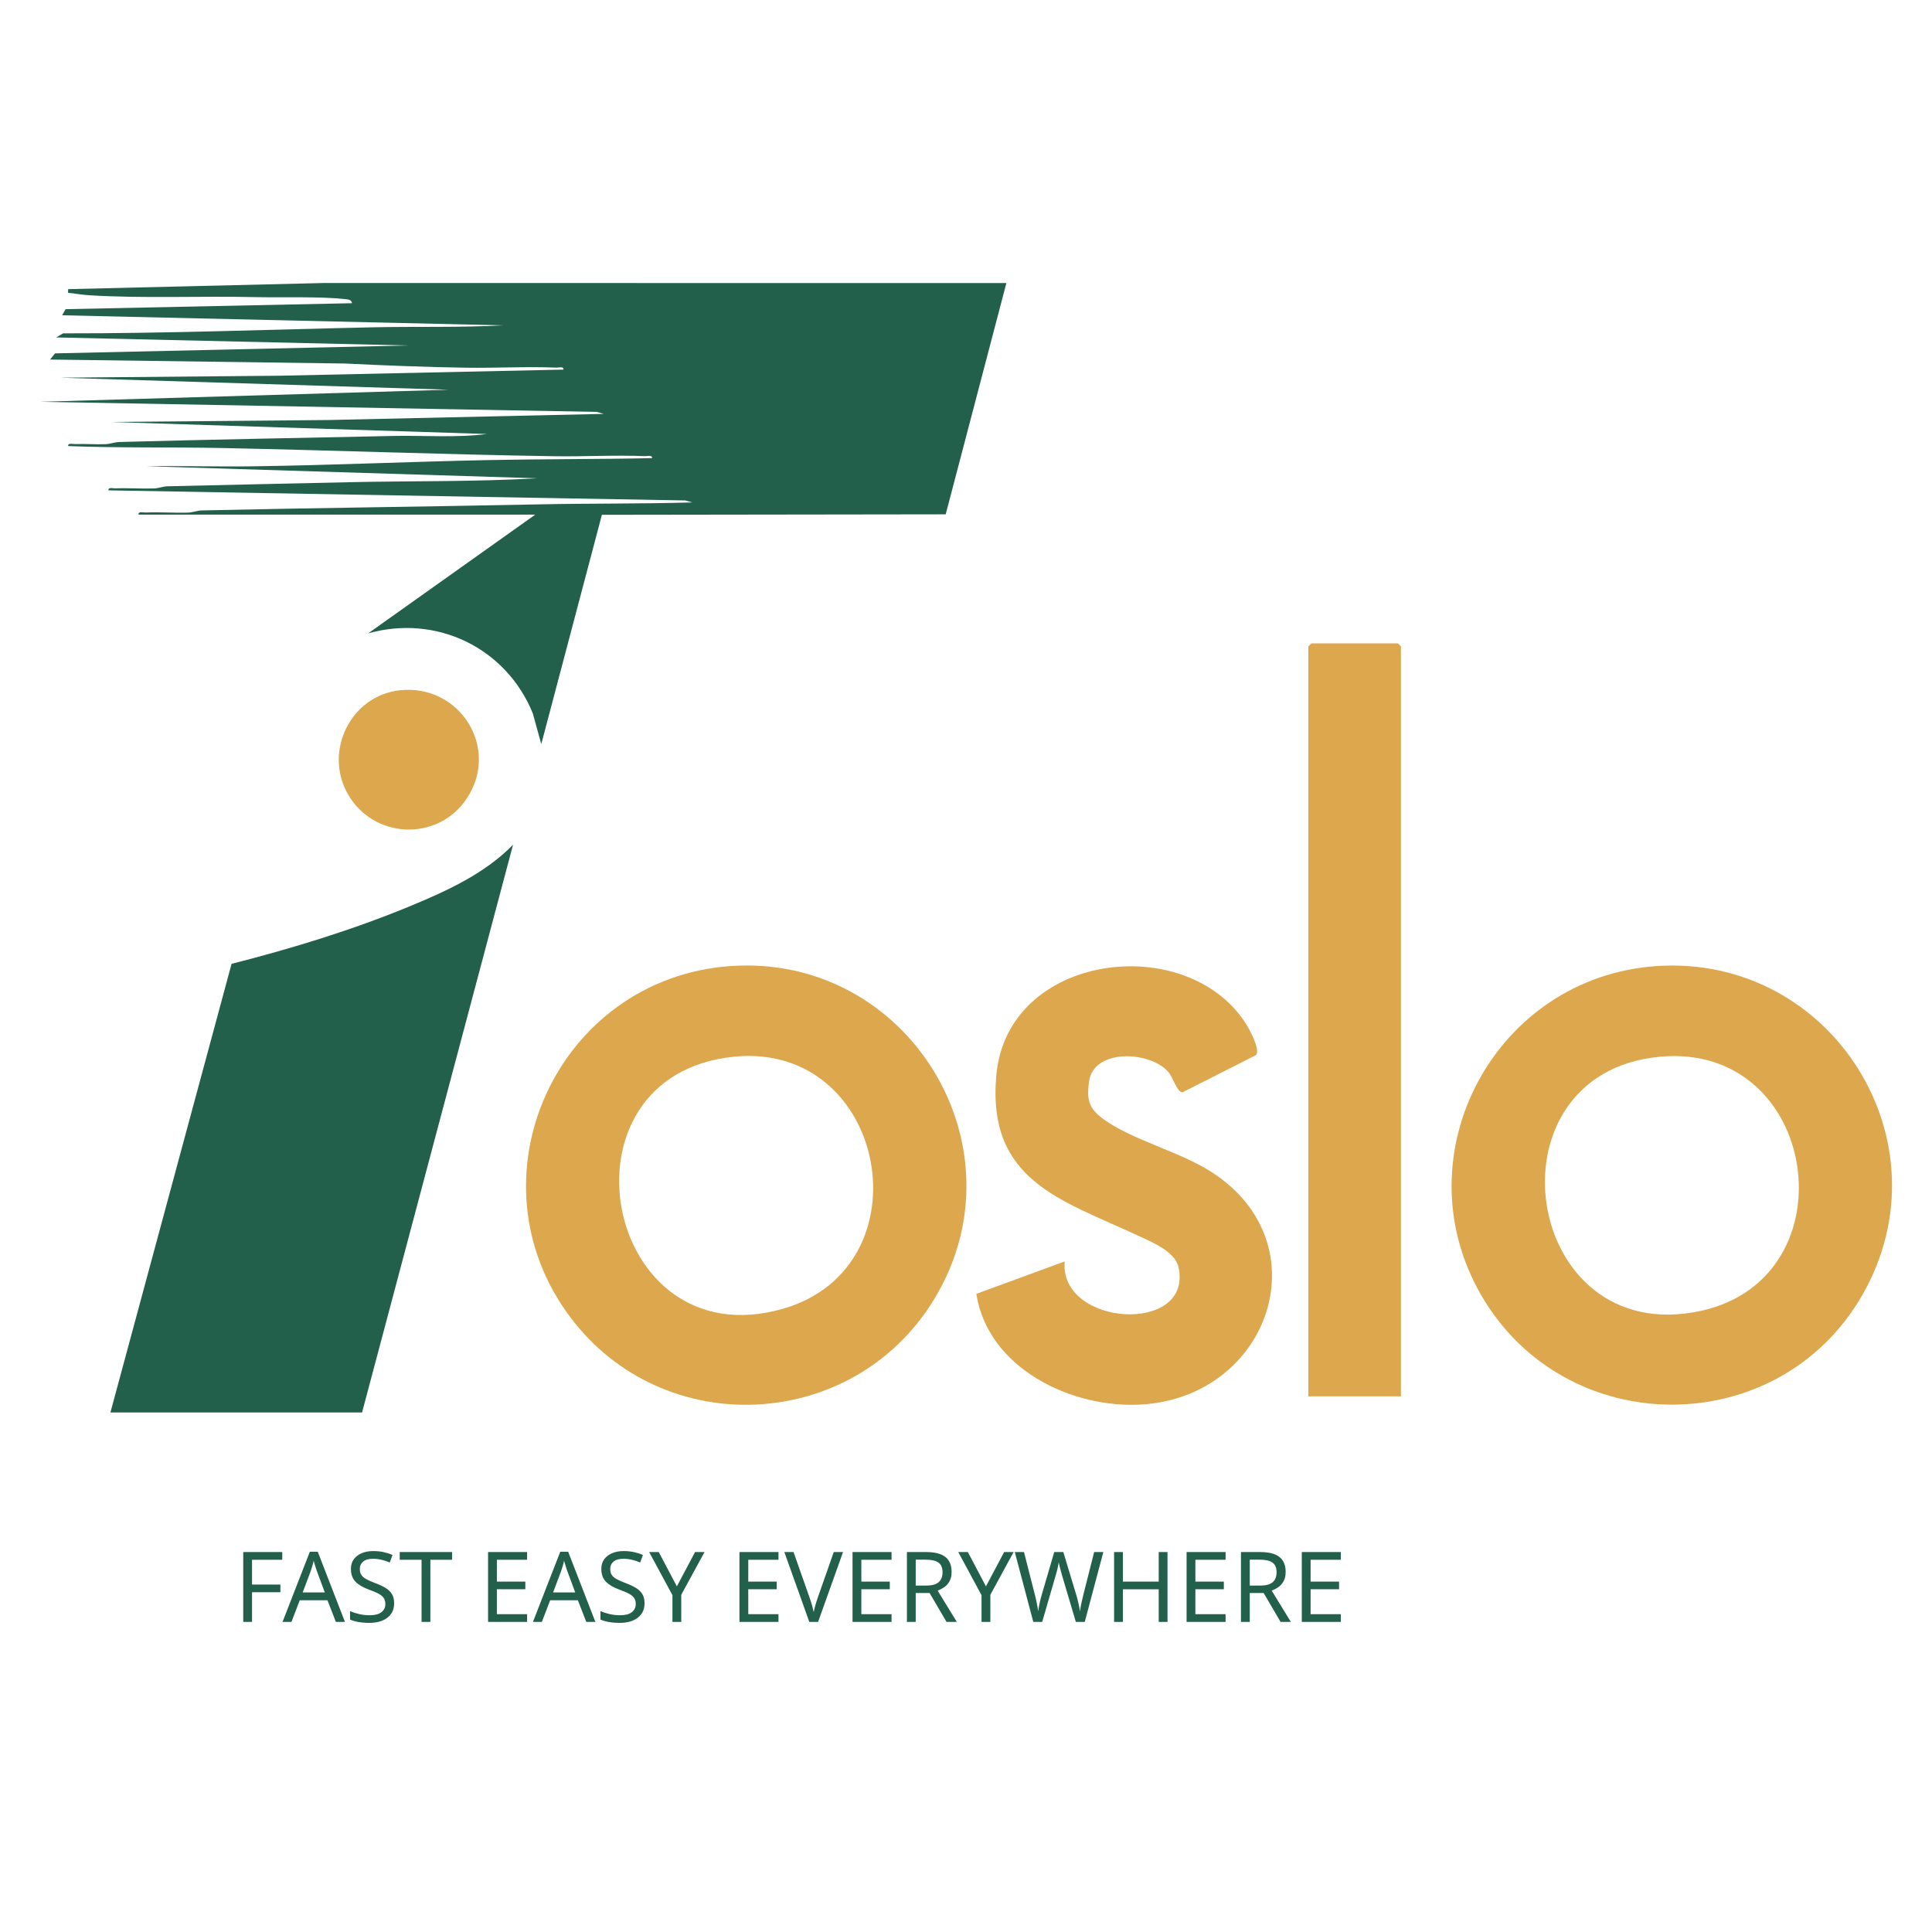
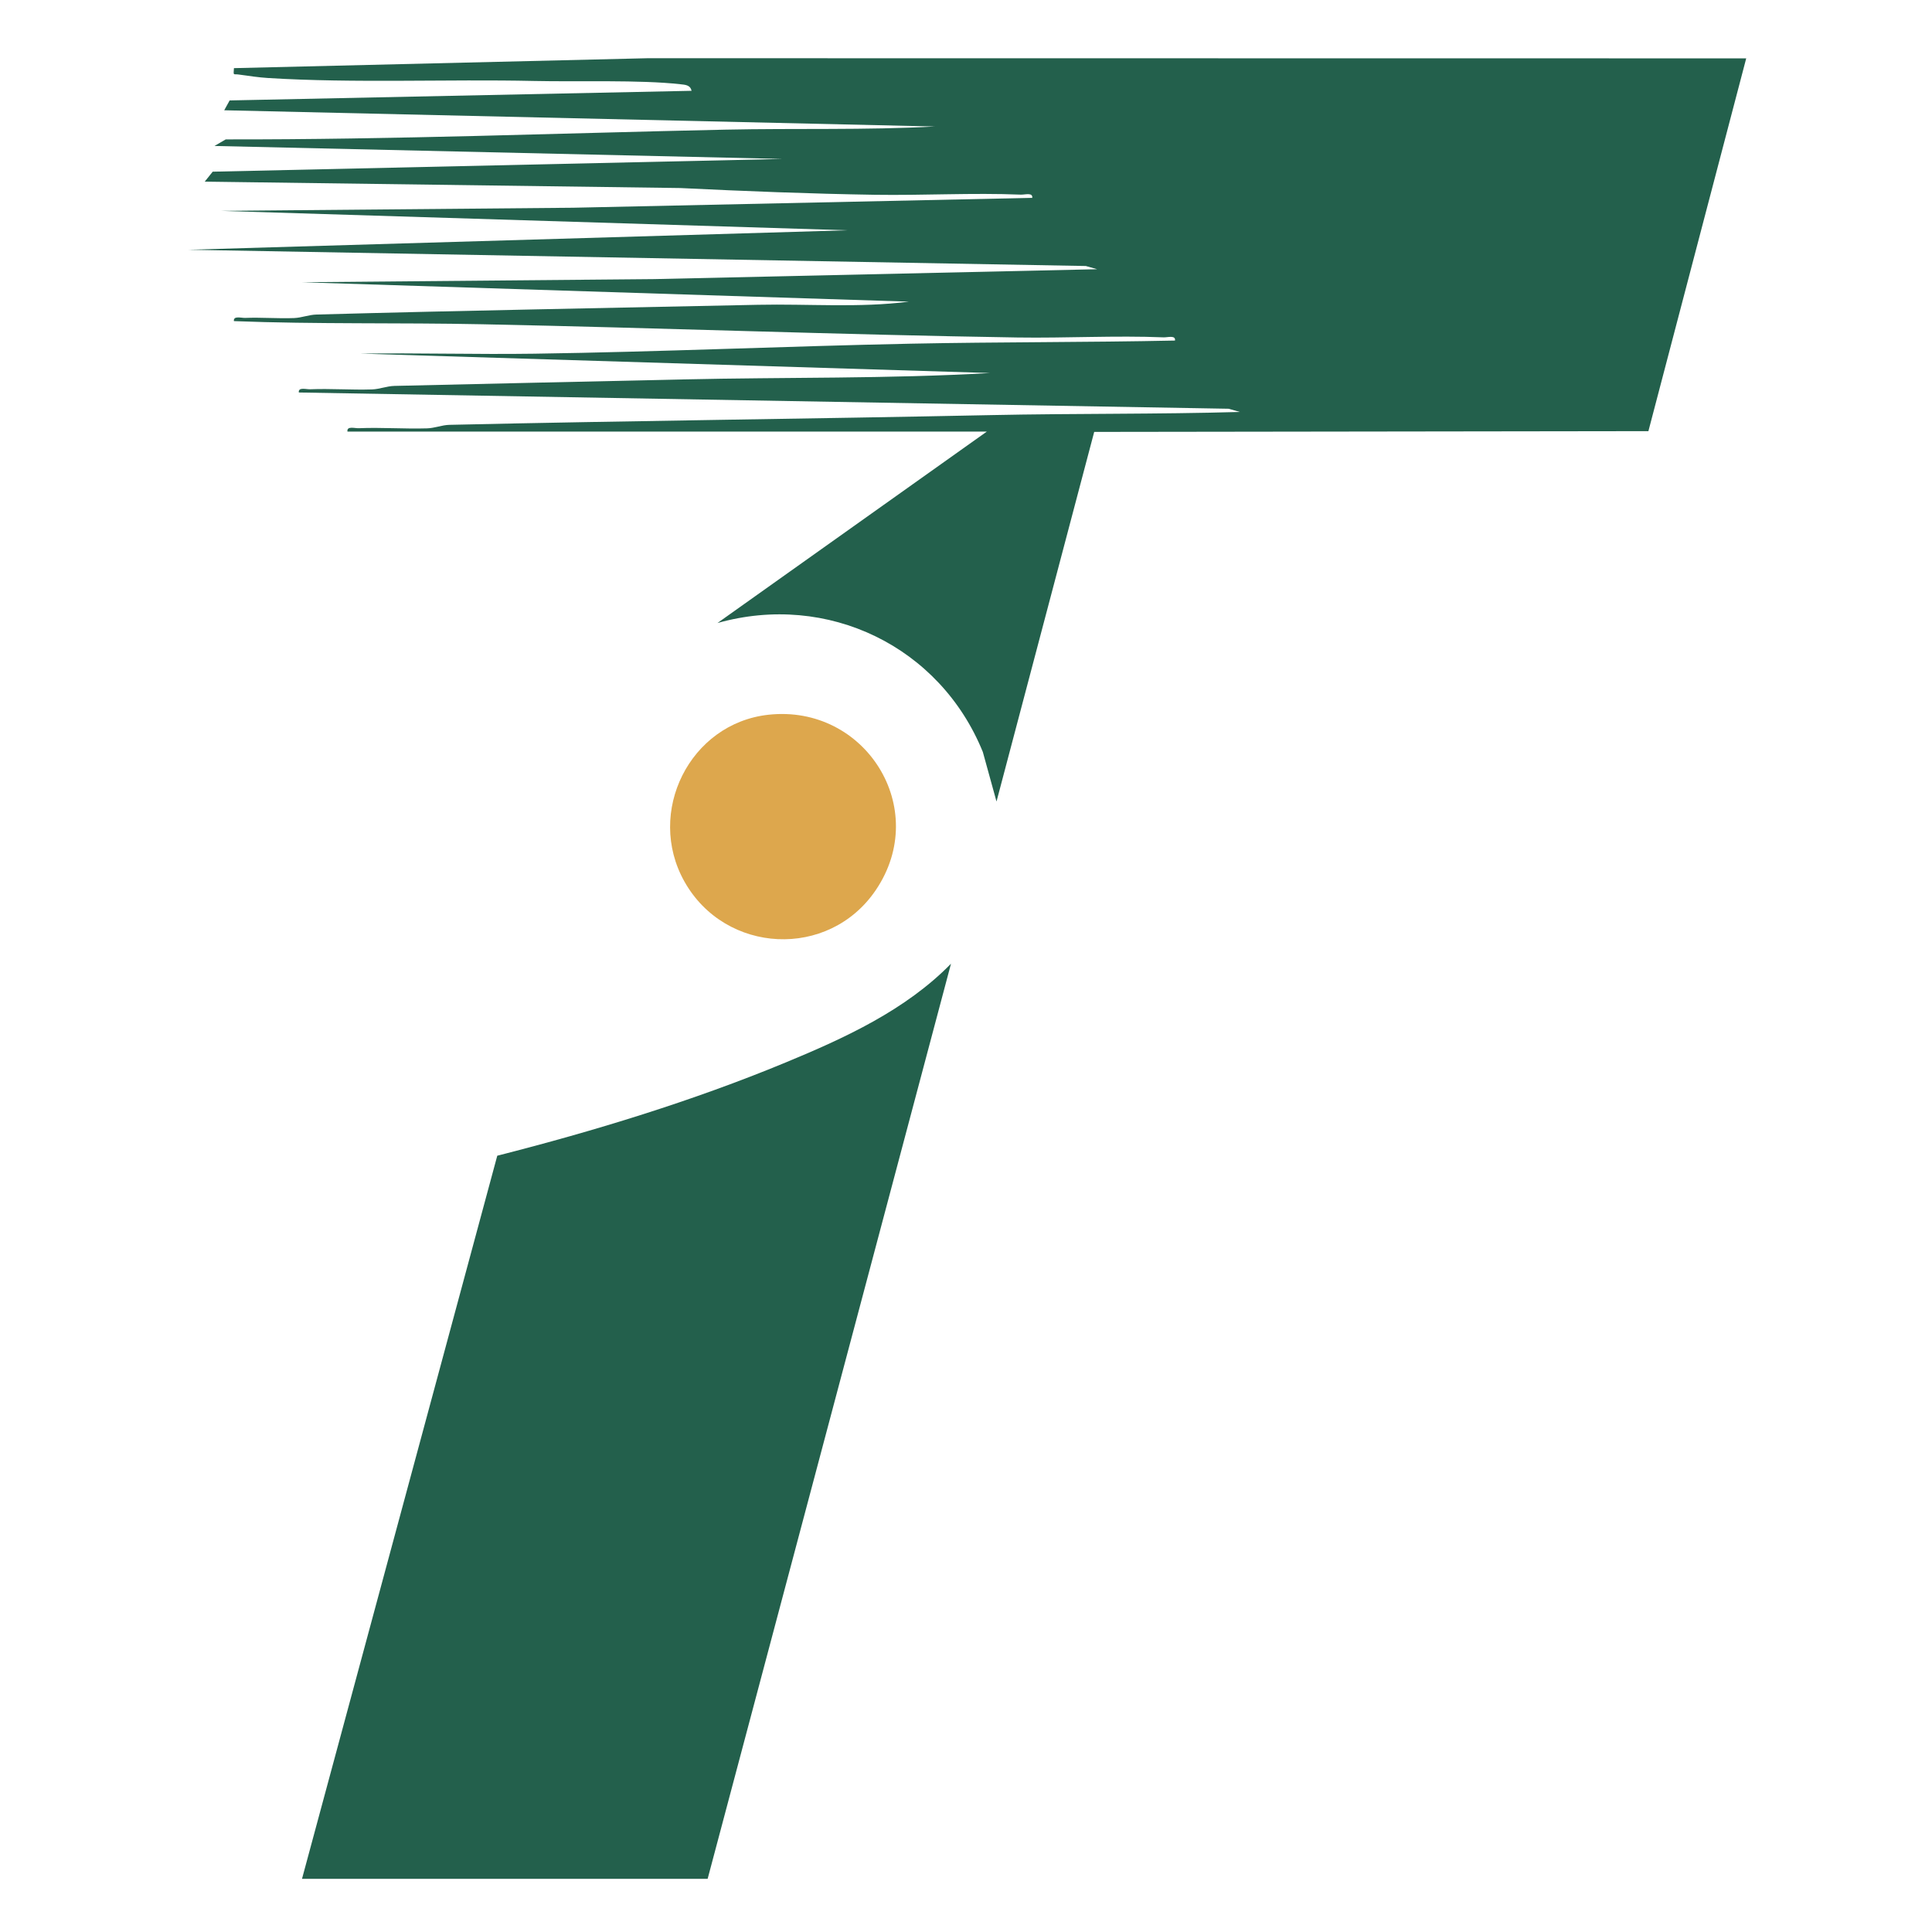
- <svg xmlns="http://www.w3.org/2000/svg" id="Layer_1" data-name="Layer 1" viewBox="0 0 1080 1080">
-   <defs>
-     <style>
-       .cls-1, .cls-2 {
-         fill: #23604c;
-       }
- 
-       .cls-3 {
-         fill: #dda74d;
-       }
- 
-       .cls-2 {
-         font-family: FONTSPRINGDEMO-TheSeasonsRegular, 'FONTSPRING DEMO - The Seasons';
-         font-size: 54.68px;
-       }
-     </style>
-   </defs>
-   <g>
-     <path class="cls-1" d="M77.49,287.63c-.25-1.98,2.54-1.07,3.93-1.13,7.87-.33,15.82.29,23.69.05,2.66-.08,5.12-1.16,7.79-1.22,62.69-1.42,125.38-2.08,187.95-3.38,28.7-.6,57.45-.26,86.14-1.09l-3.92-1.11-322.44-5.64c-.26-1.96,2.55-1.06,3.92-1.11,7.13-.29,14.32.28,21.44.05,2.66-.09,5.12-1.15,7.79-1.22,33.43-.8,66.85-1.49,100.16-2.25,35.5-.81,70.96-.18,106.39-2.22l-218.32-6.73c20.06-.28,40.18.32,60.25.03,43.35-.62,87.1-2.58,130.46-3.47,30.57-.62,61.2-.44,91.76-1.09.26-1.96-2.55-1.06-3.92-1.11-16.83-.69-33.85.31-50.7.05-61.76-.97-123.85-3.34-185.6-4.59-28.76-.59-57.44.02-86.14-1.09-.26-1.96,2.55-1.06,3.92-1.11,5.63-.23,11.32.27,16.94.05,2.66-.11,5.12-1.15,7.79-1.22,51.03-1.4,102.13-2.28,153.06-3.38,17.45-.37,35.07,1.12,52.37-1.09l-210.44-6.73,122.15-1.09,153.57-3.43-3.92-1.11-311.19-5.64,228.45-6.75-217.2-6.73,122.15-1.09,159.2-3.43c.26-1.96-2.55-1.06-3.92-1.11-16.83-.69-33.85.31-50.7.05-22.26-.35-45.18-1.25-67.43-2.34l-164.92-2.22,2.76-3.45,197.56-4.42-196.94-4.5,3.9-2.28c57.85.1,115.69-2.15,173.31-3.38,24.26-.52,48.45.22,72.63-1.09l-246.46-5.63,1.88-3.41,160.18-3.34c-.42-2.05-2.21-2.09-3.9-2.28-14.03-1.58-35.65-.79-50.64-1.13-30.13-.67-62.55.83-92.38-1.03-2.94-.18-7.09-.76-10.08-1.2-1.96-.29-1.89.59-1.69-2.22l143.43-3.44,381.01.05-33.92,129.28-192.19.26-33.88,128.18-4.74-17.18c-14.85-36.59-53.84-55.5-92.03-44.72l93.41-66.39H77.49Z" />
-     <path class="cls-1" d="M202.41,789.57H61.73l67.72-250.78c33.64-8.55,67.87-19.02,99.93-32.3,20.65-8.55,41.64-18.16,57.42-34.29l-84.4,317.37Z" />
-     <path class="cls-3" d="M408.14,540.06c99.51-7.2,166.25,101.44,113.68,186.83-45.24,73.49-150.81,78.63-202.83,9.68-58.72-77.82-7.6-189.51,89.14-196.52ZM410.38,590.7c-103.16,10.22-73.42,169.76,27.25,140.92,81.47-23.34,58.46-149.41-27.25-140.92Z" />
-     <path class="cls-3" d="M925.83,540.06c98.06-6.77,164.35,98.24,115.22,183.87-46.93,81.79-165.95,81.62-213.09,0-45.37-78.55,7.83-177.65,97.88-183.87ZM928.08,590.7c-99.76,9.08-77.15,163.91,22.77,142.07,84.89-18.56,66.15-150.16-22.77-142.07Z" />
-     <path class="cls-3" d="M545.78,723.27l49.4-18.12c-3.22,36.43,71.72,41.11,63.65,3.32-1.9-8.91-14.91-14.14-22.73-17.78-42.91-19.98-84.44-30.67-79.16-89.61,6.12-68.44,106.09-80.74,139.35-29.1,2.1,3.26,8.47,15.01,5.83,17.82l-41.15,20.83c-2.95-.06-5.35-8.44-7.79-11.3-10.21-11.97-41.84-13.31-44.39,5.2-1.26,9.16-.59,14.38,6.73,20.08,15.86,12.35,43.27,18.69,61.73,30.56,61.95,39.84,32.69,125.27-38.69,129.94-39.23,2.56-86.3-20.09-92.78-61.84Z" />
-     <polygon class="cls-3" points="783.13 780.56 731.36 780.56 731.36 361.34 733.05 359.65 781.44 359.65 783.13 361.34 783.13 780.56" />
-     <path class="cls-3" d="M223.54,385.86c33.5-3.63,56.34,32.5,37.18,60.81-16.3,24.09-52.2,22.28-66.38-2.98-13.45-23.96,1.83-54.86,29.2-57.83Z" />
-   </g>
-   <text class="cls-2" transform="translate(116.44 906.65)">
-     <tspan x="0" y="0" xml:space="preserve"> FAST EASY EVERYWHERE</tspan>
-   </text>
+ <svg xmlns="http://www.w3.org/2000/svg" viewBox="-43 138 670 670">
+   <path fill="#23604c" d="M77.49,287.63c-.25-1.98,2.54-1.07,3.93-1.13,7.87-.33,15.82.29,23.69.05,2.66-.08,5.12-1.16,7.79-1.22,62.69-1.42,125.38-2.08,187.95-3.38,28.7-.6,57.45-.26,86.14-1.09l-3.92-1.11-322.44-5.64c-.26-1.96,2.55-1.06,3.92-1.11,7.13-.29,14.32.28,21.44.05,2.66-.09,5.12-1.15,7.79-1.22,33.43-.8,66.85-1.49,100.16-2.25,35.5-.81,70.96-.18,106.39-2.22l-218.32-6.73c20.06-.28,40.18.32,60.25.03,43.35-.62,87.1-2.58,130.46-3.47,30.57-.62,61.2-.44,91.76-1.09.26-1.96-2.55-1.06-3.92-1.11-16.83-.69-33.85.31-50.7.05-61.76-.97-123.85-3.34-185.6-4.59-28.76-.59-57.44.02-86.14-1.09-.26-1.96,2.55-1.06,3.92-1.11,5.63-.23,11.32.27,16.94.05,2.66-.11,5.12-1.15,7.79-1.22,51.03-1.4,102.13-2.28,153.06-3.38,17.45-.37,35.07,1.12,52.37-1.09l-210.44-6.73,122.15-1.09,153.57-3.43-3.92-1.11-311.19-5.64,228.45-6.75-217.2-6.73,122.15-1.09,159.2-3.43c.26-1.96-2.55-1.06-3.92-1.11-16.83-.69-33.85.31-50.7.05-22.26-.35-45.18-1.25-67.43-2.34l-164.92-2.22,2.76-3.45,197.56-4.42-196.94-4.5,3.9-2.28c57.85.1,115.69-2.15,173.31-3.38,24.26-.52,48.45.22,72.63-1.09l-246.46-5.63,1.88-3.41,160.18-3.34c-.42-2.05-2.21-2.09-3.9-2.28-14.03-1.58-35.65-.79-50.64-1.13-30.13-.67-62.55.83-92.38-1.03-2.94-.18-7.09-.76-10.08-1.2-1.96-.29-1.89.59-1.69-2.22l143.43-3.44,381.01.05-33.92,129.28-192.19.26-33.88,128.18-4.74-17.18c-14.85-36.59-53.84-55.5-92.03-44.72l93.41-66.39H77.49Z" />
+   <path fill="#23604c" d="M202.41,789.57H61.73l67.72-250.78c33.64-8.55,67.87-19.02,99.93-32.3,20.65-8.55,41.64-18.16,57.42-34.29l-84.4,317.37Z" />
+   <path fill="#dda74d" d="M223.54,385.86c33.5-3.63,56.34,32.5,37.18,60.81-16.3,24.09-52.2,22.28-66.38-2.98-13.45-23.96,1.83-54.86,29.2-57.83Z" />
</svg>
